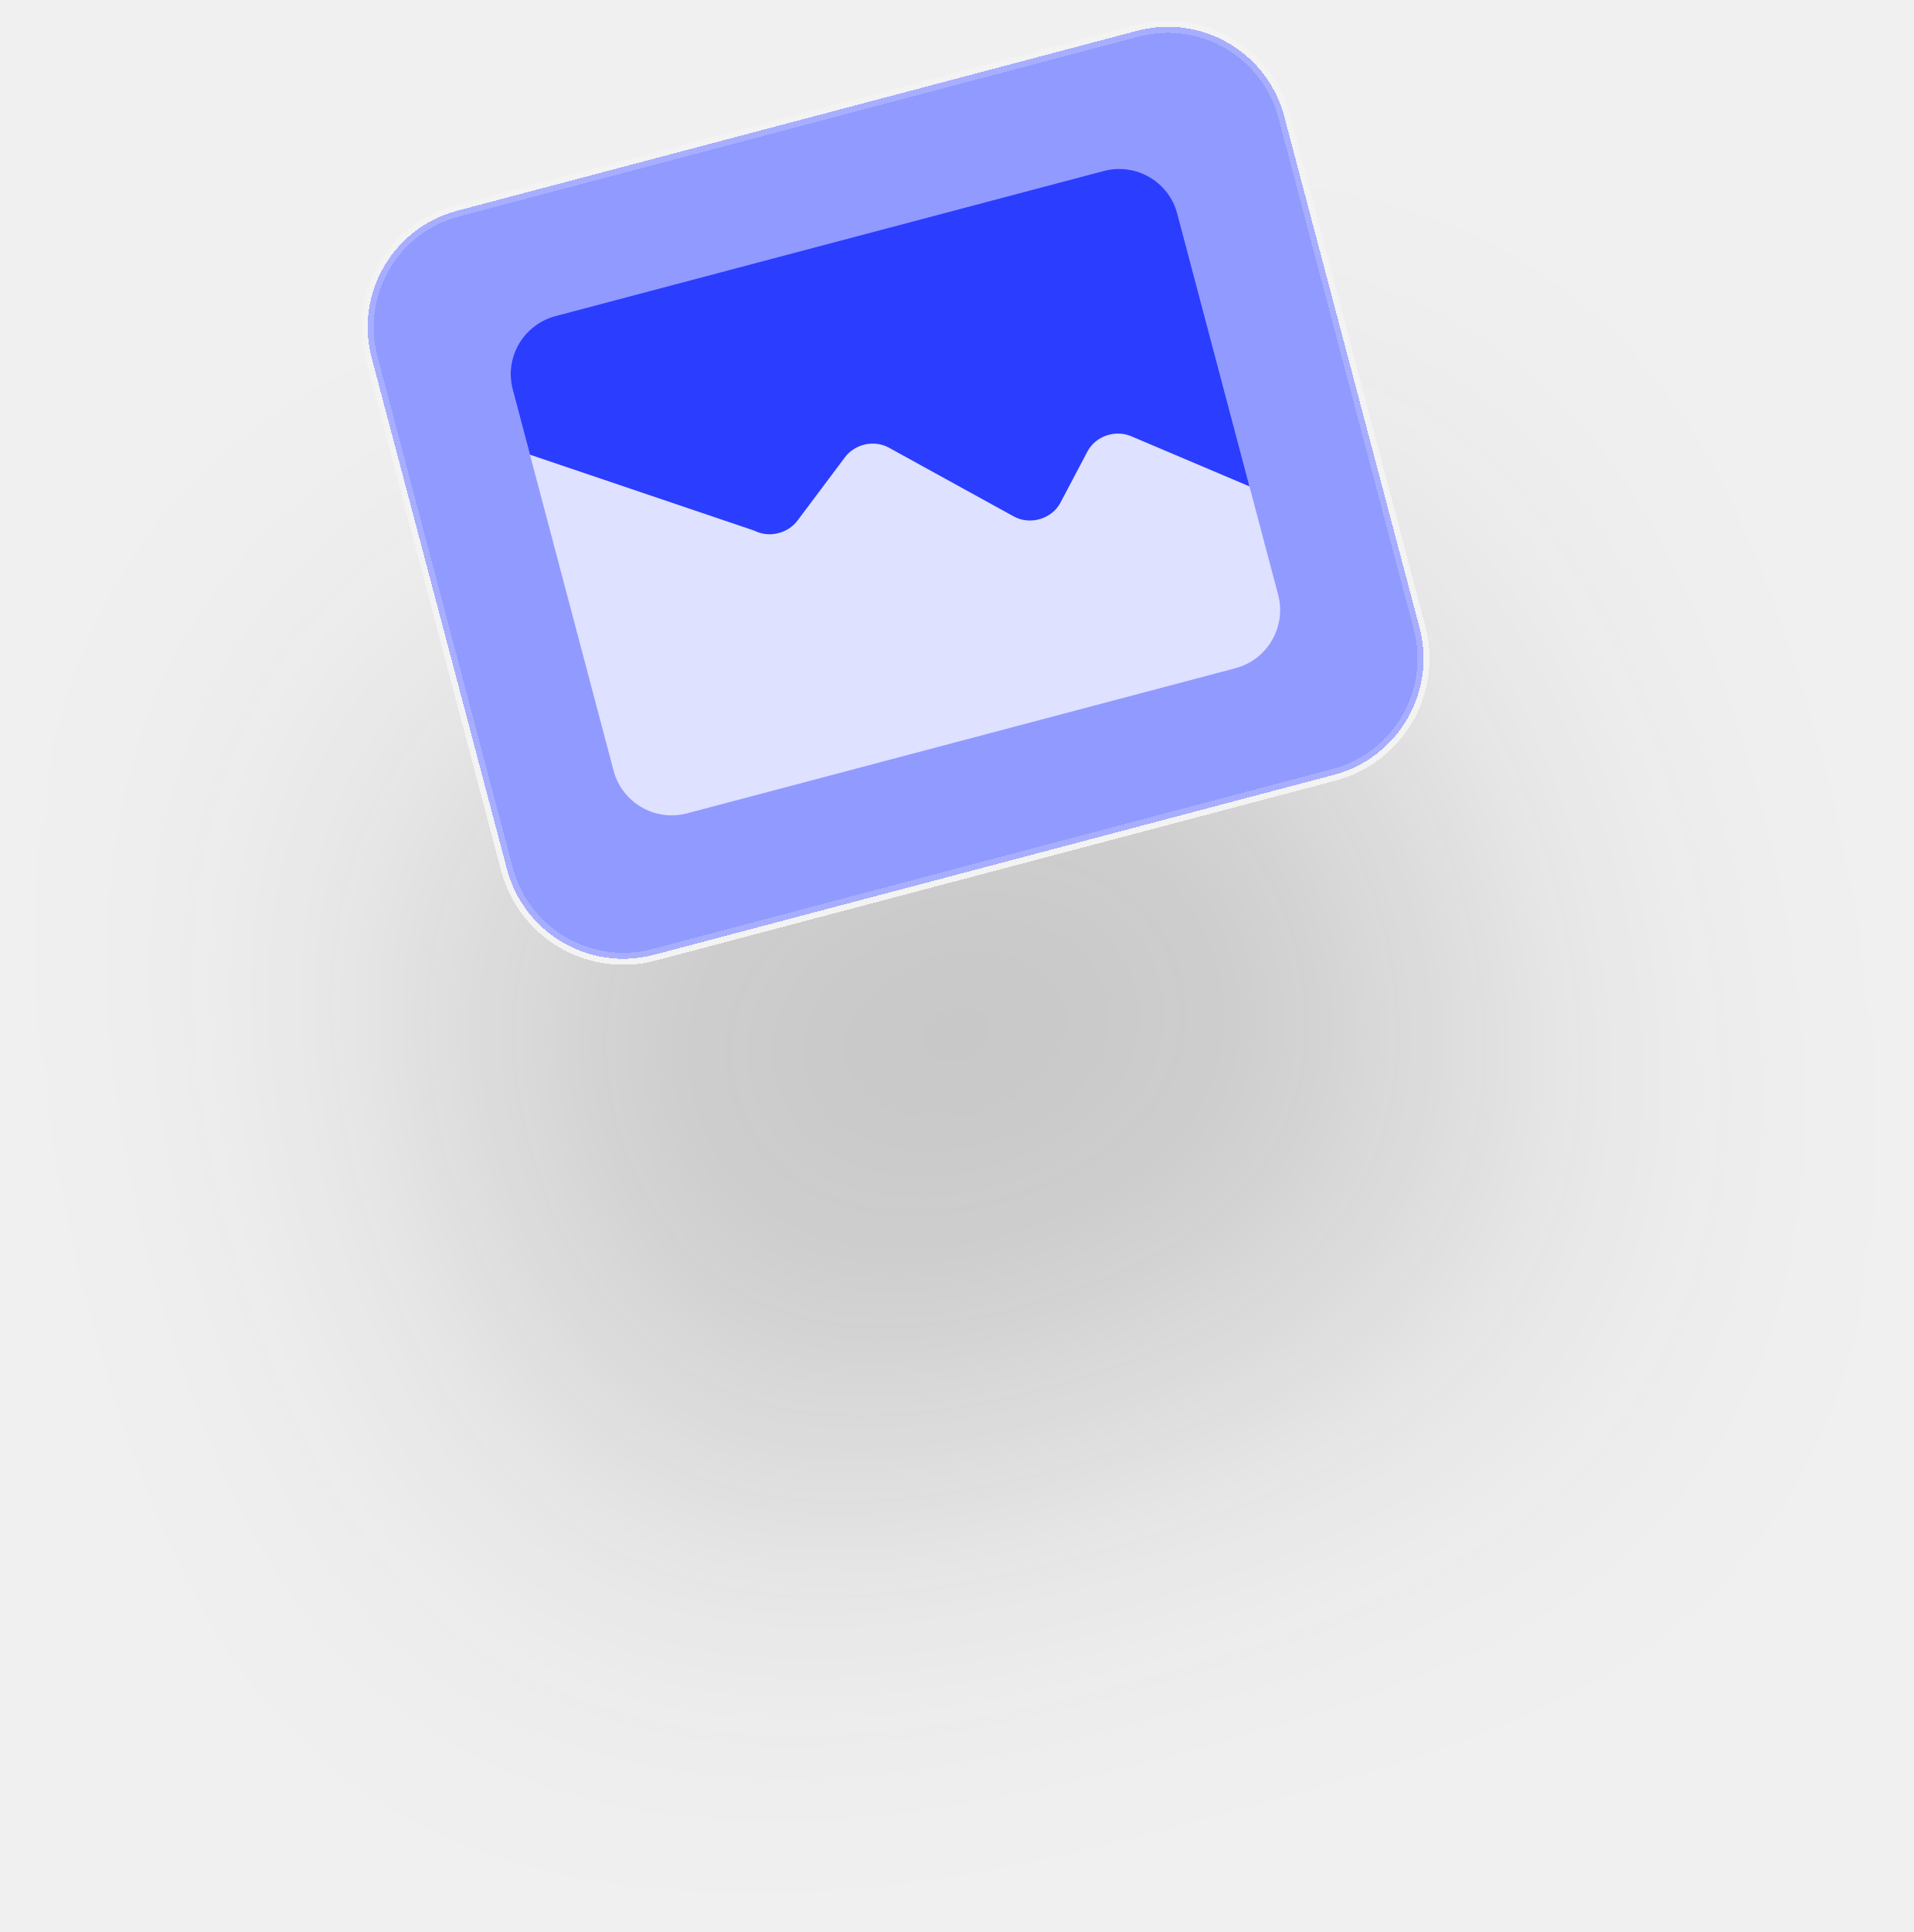
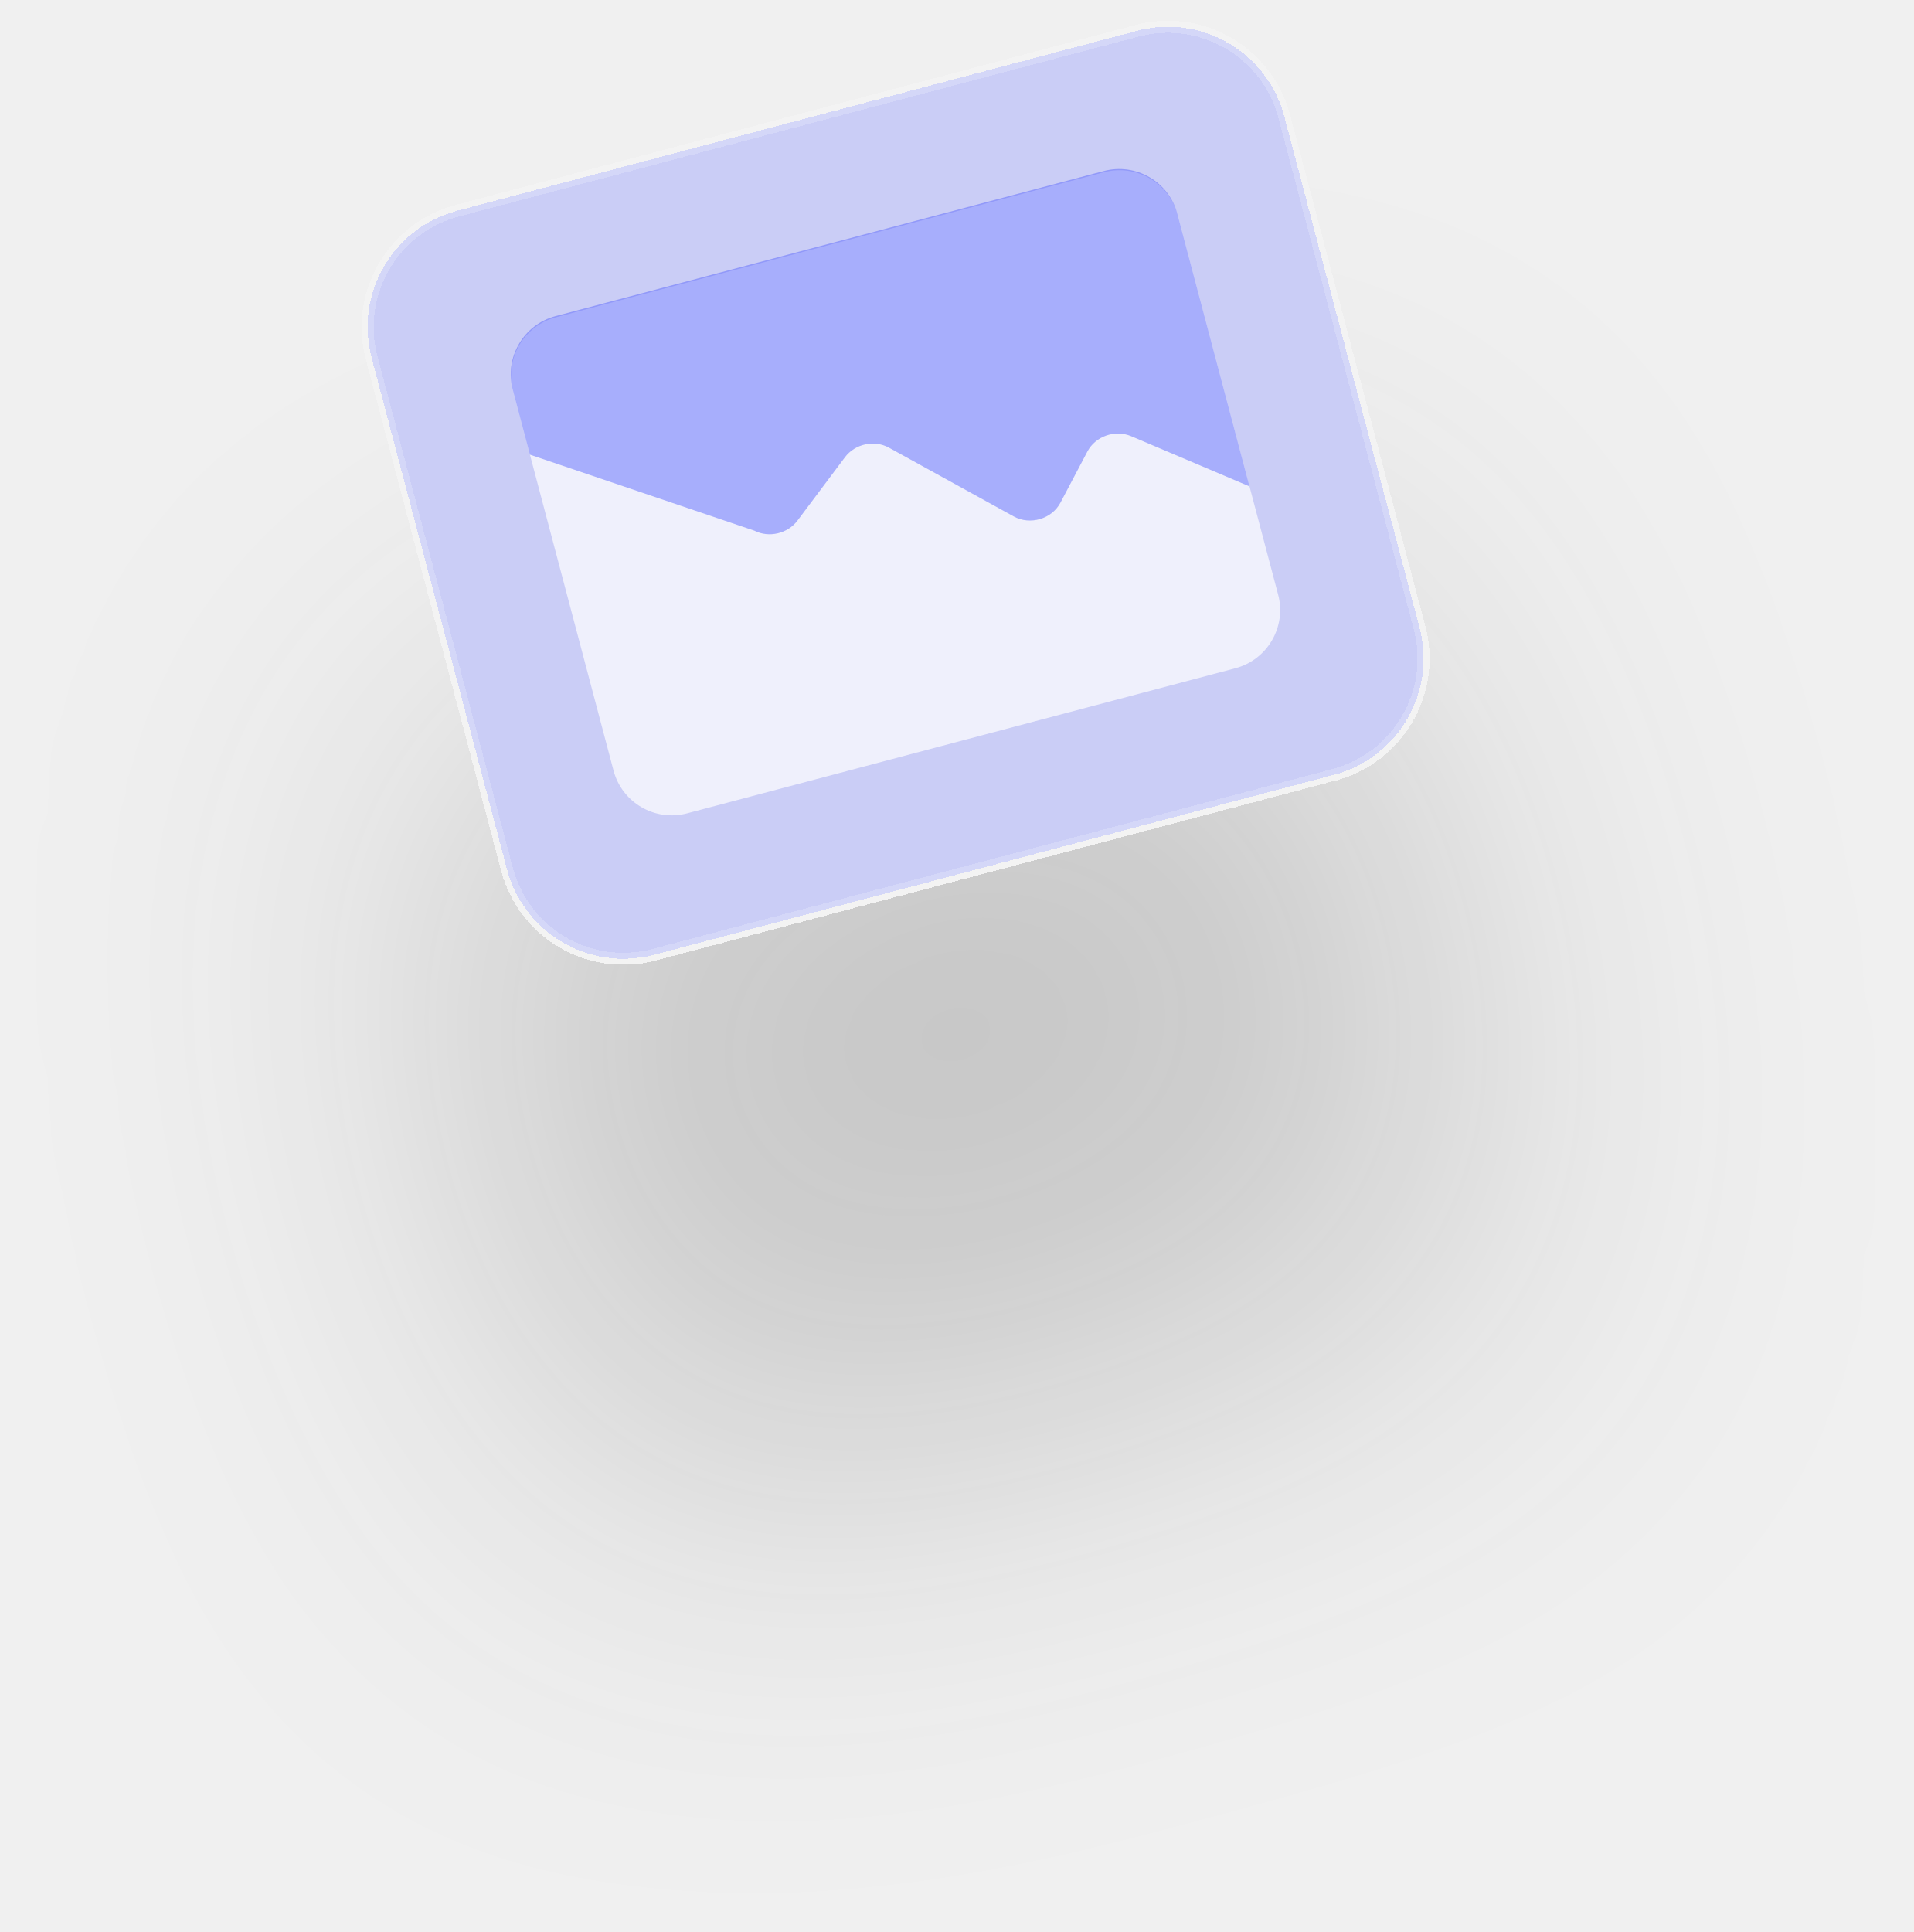
<svg xmlns="http://www.w3.org/2000/svg" width="318" height="321" viewBox="0 0 318 321" fill="none">
  <g filter="url(#filter0_bd_2_13155)">
-     <rect x="56.643" y="40.131" width="156.862" height="127.876" rx="20" transform="rotate(-14.8231 56.6431 40.1309)" fill="#919AFF" fillOpacity="0.4" shape-rendering="crispEdges" />
+     <rect x="56.643" y="40.131" width="156.862" height="127.876" rx="20" transform="rotate(-14.8231 56.6431 40.1309)" fill="#919AFF" fill-opacity="0.4" shape-rendering="crispEdges" />
    <rect x="56.643" y="40.131" width="156.862" height="127.876" rx="20" transform="rotate(-14.8231 56.6431 40.1309)" stroke="white" stroke-opacity="0.2" stroke-width="2" shape-rendering="crispEdges" />
  </g>
  <g opacity="0.7">
    <path d="M195.692 35.723C194.279 30.384 188.805 27.201 183.466 28.614L92.366 52.724C87.027 54.136 83.844 59.61 85.257 64.949L101.951 128.028C103.364 133.367 108.838 136.55 114.177 135.137L205.277 111.028C210.616 109.615 213.798 104.142 212.385 98.803L195.692 35.723Z" fill="white" />
-     <path fillRule="evenodd" clipRule="evenodd" d="M187.966 72.478L207.625 80.816L195.639 35.523C194.226 30.184 188.752 27.002 183.413 28.415L92.313 52.524C86.974 53.937 83.792 59.41 85.205 64.749L88.061 75.544L125.351 88.168C127.768 89.402 130.882 88.673 132.519 86.49L140.398 75.981C142.072 73.747 145.284 73.044 147.71 74.38L168.462 85.81C171.172 87.302 174.781 86.232 176.216 83.511L180.697 75.013C182.034 72.479 185.29 71.343 187.966 72.478ZM177.421 59.705C183.231 58.167 186.799 52.605 185.39 47.282C183.981 41.958 178.129 38.889 172.319 40.426C166.509 41.964 162.942 47.526 164.351 52.849C165.76 58.173 171.611 61.242 177.421 59.705Z" fill="#0015FF" fillOpacity="0.4" />
+     <path fillRule="evenodd" clipRule="evenodd" d="M187.966 72.478L207.625 80.816L195.639 35.523C194.226 30.184 188.752 27.002 183.413 28.415L92.313 52.524C86.974 53.937 83.792 59.41 85.205 64.749L88.061 75.544L125.351 88.168C127.768 89.402 130.882 88.673 132.519 86.49L140.398 75.981C142.072 73.747 145.284 73.044 147.71 74.38L168.462 85.81C171.172 87.302 174.781 86.232 176.216 83.511L180.697 75.013C182.034 72.479 185.29 71.343 187.966 72.478ZM177.421 59.705C183.231 58.167 186.799 52.605 185.39 47.282C183.981 41.958 178.129 38.889 172.319 40.426C166.509 41.964 162.942 47.526 164.351 52.849C165.76 58.173 171.611 61.242 177.421 59.705Z" fill="#0015FF" fill-opacity="0.4" />
  </g>
  <defs>
    <filter id="filter0_bd_2_13155" x="0.089" y="-16.554" width="317.465" height="336.86" filterUnits="userSpaceOnUse" color-interpolation-filters="sRGB">
      <feFlood flood-opacity="0" result="BackgroundImageFix" />
      <feGaussianBlur in="BackgroundImageFix" stdDeviation="10" />
      <feComposite in2="SourceAlpha" operator="in" result="effect1_backgroundBlur_2_13155" />
      <feColorMatrix in="SourceAlpha" type="matrix" values="0 0 0 0 0 0 0 0 0 0 0 0 0 0 0 0 0 0 127 0" result="hardAlpha" />
      <feOffset dx="10" dy="90" />
      <feGaussianBlur stdDeviation="35" />
      <feComposite in2="hardAlpha" operator="out" />
      <feColorMatrix type="matrix" values="0 0 0 0 0.125 0 0 0 0 0.125 0 0 0 0 0.125 0 0 0 0.2 0" />
      <feBlend mode="normal" in2="effect1_backgroundBlur_2_13155" result="effect2_dropShadow_2_13155" />
      <feBlend mode="normal" in="SourceGraphic" in2="effect2_dropShadow_2_13155" result="shape" />
    </filter>
  </defs>
</svg>
